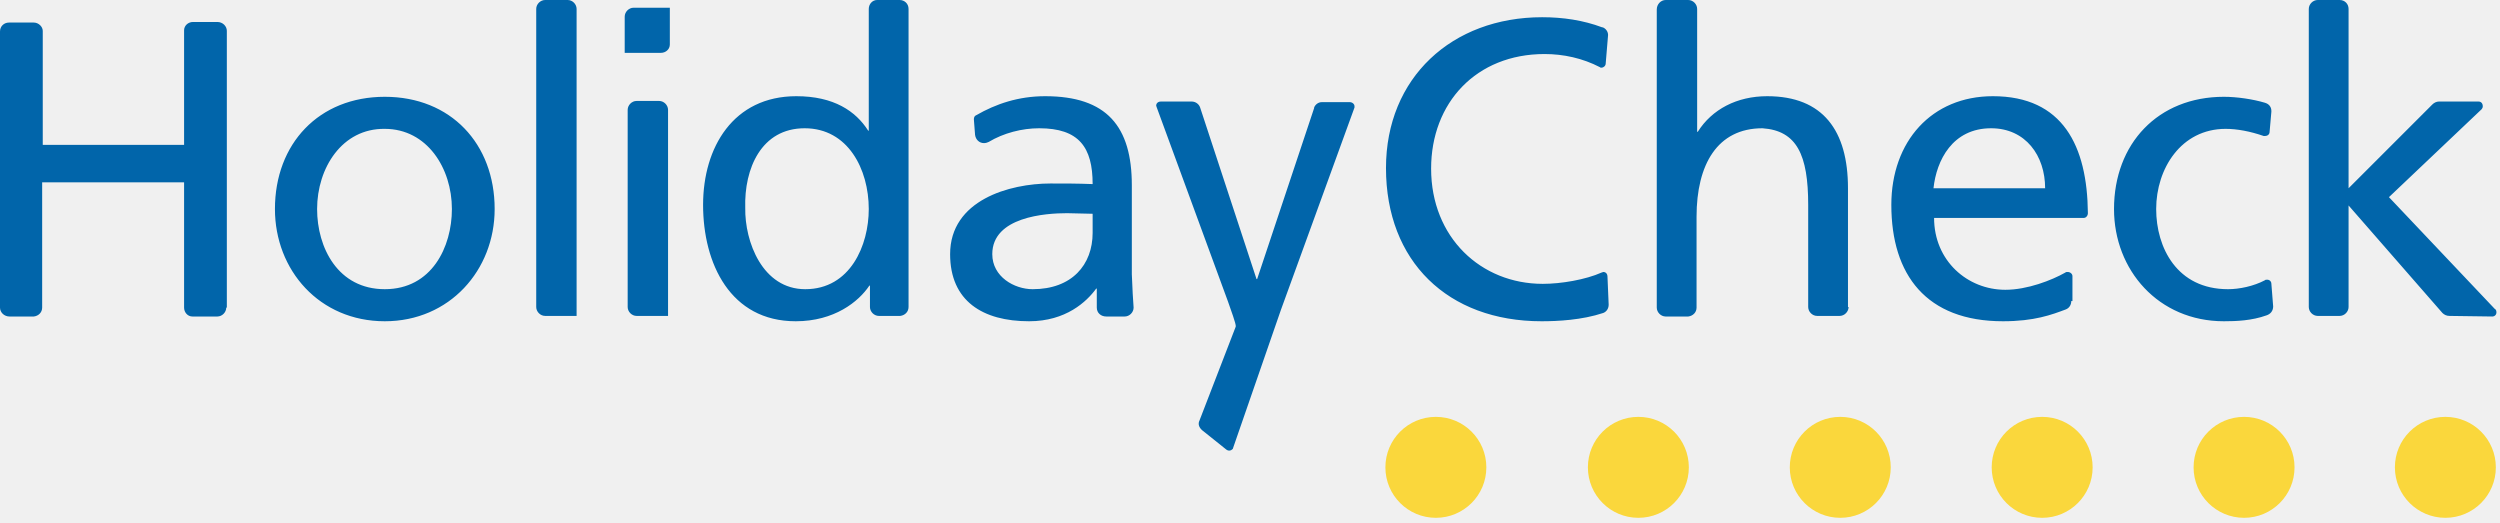
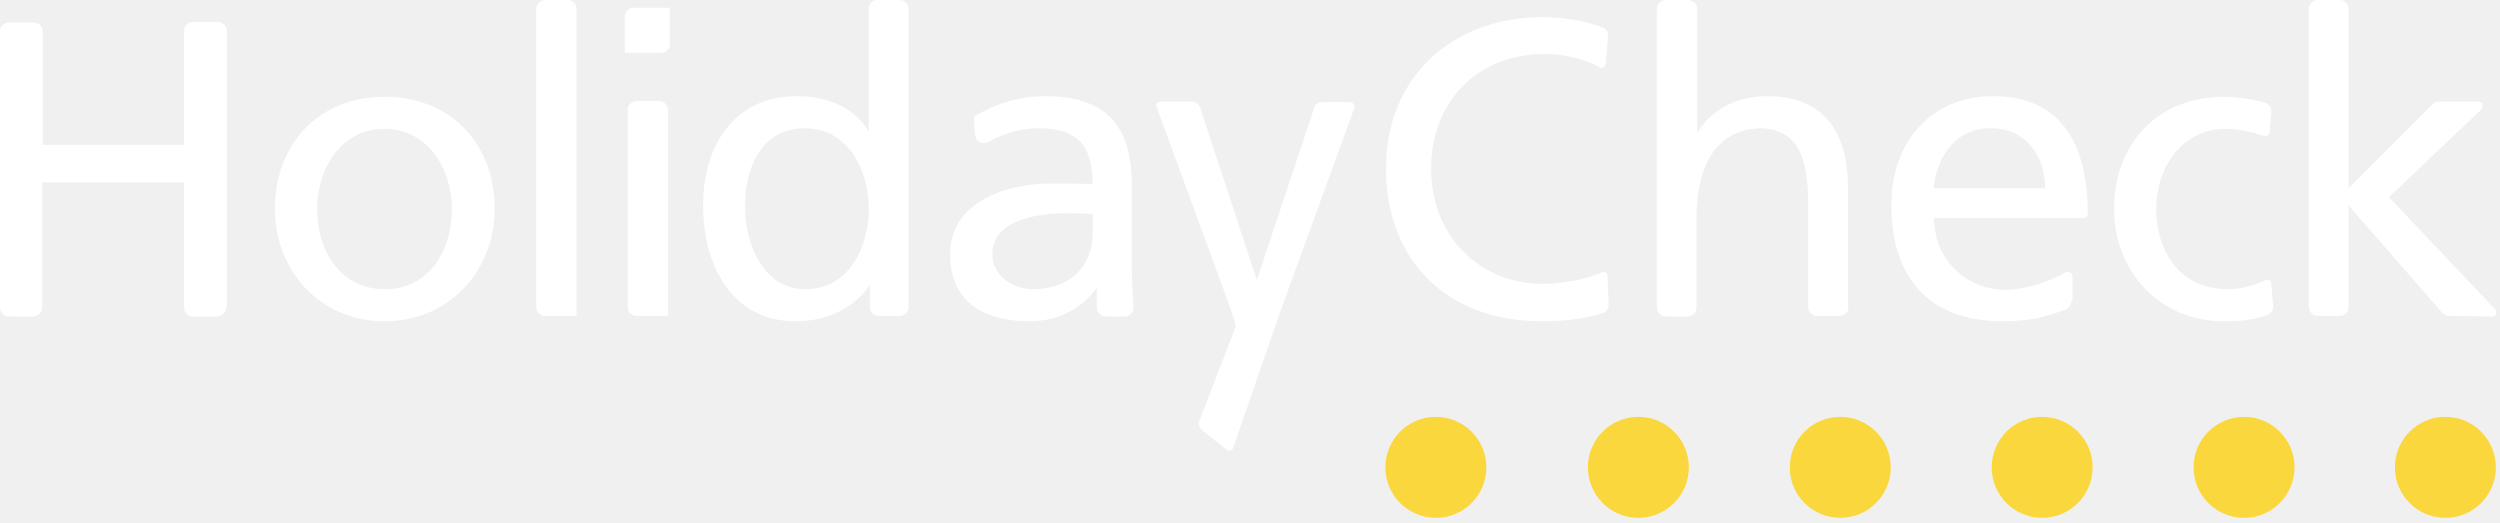
<svg xmlns="http://www.w3.org/2000/svg" width="421px" height="88px" viewBox="0 0 421 88" version="1.1">
  <defs />
  <g id="Page-1" stroke="none" stroke-width="1" fill="none" fill-rule="evenodd">
    <g id="hc-logo">
      <path d="M420.3,78.7 C420.3,83.4 416.5,87.2 411.8,87.2 C407.1,87.2 403.3,83.4 403.3,78.7 C403.3,74 407.1,70.2 411.8,70.2 C416.5,70.2 420.3,74 420.3,78.7 M386.4,78.7 C386.4,83.4 382.6,87.2 377.9,87.2 C373.2,87.2 369.4,83.4 369.4,78.7 C369.4,74 373.2,70.2 377.9,70.2 C382.6,70.2 386.4,74 386.4,78.7 M352.4,78.7 C352.4,83.4 348.6,87.2 343.9,87.2 C339.2,87.2 335.4,83.4 335.4,78.7 C335.4,74 339.2,70.2 343.9,70.2 C348.6,70.2 352.4,74 352.4,78.7 M318.4,78.7 C318.4,83.4 314.6,87.2 309.9,87.2 C305.2,87.2 301.4,83.4 301.4,78.7 C301.4,74 305.2,70.2 309.9,70.2 C314.6,70.2 318.4,74 318.4,78.7 M284.4,78.7 C284.4,83.4 280.6,87.2 275.9,87.2 C271.2,87.2 267.4,83.4 267.4,78.7 C267.4,74 271.2,70.2 275.9,70.2 C280.6,70.2 284.4,74 284.4,78.7 M250.3,78.7 C250.3,83.4 246.5,87.2 241.8,87.2 C237.1,87.2 233.3,83.4 233.3,78.7 C233.3,74 237.1,70.2 241.8,70.2 C246.5,70.2 250.3,74 250.3,78.7" id="circles" fill="#FAD73C" />
-       <path d="M38.1,51.8 C38.1,52.6 37.4,53.3 36.6,53.3 L32.4,53.3 C31.6,53.3 31,52.6 31,51.8 L31,30.7 L7.1,30.7 L7.1,51.8 C7.1,52.6 6.5,53.2 5.7,53.3 L1.6,53.3 C0.7,53.3 1.33226763e-15,52.6 1.33226763e-15,51.8 L1.33226763e-15,5.3 C1.33226763e-15,4.4 0.7,3.8 1.5,3.8 L5.7,3.8 C6.5,3.8 7.2,4.5 7.2,5.2 L7.2,24.4 L31,24.4 L31,5.1 C31,4.3 31.7,3.7 32.5,3.7 L36.6,3.7 C37.5,3.7 38.2,4.4 38.2,5.2 L38.2,51.8 L38.1,51.8 L38.1,51.8 Z M91.9,53.2 L91.8,53.2 C91,53.2 90.3,52.5 90.3,51.7 L90.3,1.5 C90.3,0.7 91,0 91.8,0 L95.6,0 C96.4,0 97.1,0.7 97.1,1.5 L97.1,53.2 L91.9,53.2 L91.9,53.2 Z M107.3,53.2 L107.2,53.2 C106.4,53.2 105.7,52.5 105.7,51.7 L105.7,18.5 C105.7,17.7 106.4,17 107.2,17 L111,17 C111.8,17 112.5,17.7 112.5,18.5 L112.5,53.2 L107.3,53.2 L107.3,53.2 Z M112.8,1.4 L112.8,7.5 C112.8,8.3 112.1,8.9 111.3,8.9 L105.2,8.9 L105.2,2.8 C105.2,2 105.9,1.3 106.7,1.3 L112.8,1.3 L112.8,1.4 L112.8,1.4 Z M53.4,35.2 C53.4,41.7 56.9,48.7 64.8,48.7 C72.7,48.7 76.1,41.6 76.1,35.2 C76.1,28.3 71.9,21.7 64.8,21.7 C57.6,21.6 53.4,28.3 53.4,35.2 L53.4,35.2 Z M46.3,35.2 C46.3,24.2 53.7,16.3 64.8,16.3 C75.9,16.3 83.3,24.2 83.3,35.2 C83.3,45.5 75.7,54.1 64.8,54.1 C53.8,54.1 46.3,45.5 46.3,35.2 Z M190.9,51.8 C190.9,52.6 190.2,53.3 189.4,53.3 L186.3,53.3 C185.4,53.3 184.7,52.7 184.7,51.8 L184.7,48.6 L184.6,48.6 C183,50.8 179.5,54.1 173.3,54.1 C165.5,54.1 160,50.7 160,42.8 C160,33.7 170,30.9 176.9,30.9 C179.5,30.9 181.4,30.9 184,31 C184,24.8 181.7,21.6 175,21.6 C172.1,21.6 169,22.4 166.5,23.9 C166.3,24 166,24.1 165.7,24.1 C164.9,24.1 164.3,23.5 164.2,22.7 L164,20.1 C164,19.8 164.1,19.5 164.4,19.4 C167.7,17.5 171.5,16.2 176,16.2 C186.4,16.2 190.6,21.3 190.6,31.2 L190.6,46.2 C190.7,48.8 190.8,50.5 190.9,51.8 Z M184,39.2 L184,36 L179.7,35.9 C176.1,35.9 167.1,36.5 167.1,42.8 C167.1,46.6 170.8,48.7 173.9,48.7 C180.5,48.7 184,44.6 184,39.2 L184,39.2 Z M146.5,51.7 L146.5,48.1 L146.4,48.1 C144.6,50.8 140.5,54.1 134,54.1 C123,54.1 118.4,44.4 118.4,34.5 C118.4,24.8 123.5,16.2 134.1,16.2 C140.4,16.2 144.1,18.7 146.2,22 L146.3,22 L146.3,1.5 C146.3,0.7 146.9,0 147.7,0 L151.5,0 C152.3,0 153,0.6 153,1.5 L153,51.7 C153,52.5 152.4,53.1 151.6,53.2 L148,53.2 C147.2,53.2 146.5,52.5 146.5,51.7 Z M125.5,35 C125.4,40.7 128.4,48.7 135.6,48.7 C143.2,48.7 146.3,41.3 146.3,35.2 C146.3,28.5 142.8,21.6 135.5,21.6 C128.2,21.6 125.3,28.4 125.5,35 L125.5,35 Z M206.8,50.8 L194.8,18.1 L194.7,17.8 C194.7,17.4 195,17.1 195.5,17.1 L200.7,17.1 C201.3,17.1 201.9,17.5 202.1,18.1 L211.6,47 L211.7,47 L221.3,18.2 L221.3,18.1 C221.5,17.6 222,17.2 222.6,17.2 L227.3,17.2 C227.7,17.2 228.1,17.5 228.1,17.9 L228.1,18.1 L215.7,52.2 L207.7,75.3 L207.6,75.6 C207.3,75.9 206.9,76 206.5,75.7 L202.5,72.5 C201.9,72 201.7,71.4 202,70.8 L208.1,55 C208.2,54.6 207.2,52 206.8,50.8 Z M270.9,51.3 C270.9,52 270.5,52.5 270,52.7 C266.4,53.9 262.3,54.1 259.6,54.1 C243.8,54.1 233.4,44 233.4,28.3 C233.4,13.1 244.5,2.9 259.7,2.9 C263.2,2.9 266.6,3.4 269.8,4.6 L269.9,4.6 C270.4,4.8 270.8,5.3 270.8,5.9 L270.4,10.7 C270.4,11.1 270,11.4 269.7,11.4 C269.6,11.4 269.5,11.4 269.4,11.3 C266.5,9.8 263.3,9.1 260.1,9.1 C248.6,9.1 241,17.3 241,28.4 C241,40 249.4,47.8 259.8,47.8 C262.9,47.8 267,47.1 269.7,45.9 L270,45.8 C270.4,45.8 270.7,46.1 270.7,46.6 L270.9,51.3 Z M311.3,51.7 C311.3,52.5 310.6,53.2 309.8,53.2 L306,53.2 C305.2,53.2 304.5,52.5 304.5,51.7 L304.5,34.5 C304.5,26.1 302.6,22 296.8,21.6 C289.2,21.6 285.7,27.7 285.7,36.5 L285.7,51.8 C285.7,52.6 285.1,53.2 284.3,53.3 L280.5,53.3 C279.7,53.3 279,52.6 279,51.8 L279,1.6 C279,0.7 279.7,5.32907052e-14 280.5,5.32907052e-14 L284.3,5.32907052e-14 C285.1,5.32907052e-14 285.8,0.7 285.8,1.5 L285.8,22.2 L285.9,22.2 C288.3,18.4 292.5,16.2 297.6,16.2 C307,16.2 311.2,22 311.2,31.7 L311.2,51.7 L311.3,51.7 L311.3,51.7 Z M382.8,51.6 C382.8,52.4 382.3,52.9 381.7,53.1 C379.2,54 376.6,54.1 374.5,54.1 C363.5,54.1 356,45.5 356,35.2 C356,24.2 363.4,16.3 374.5,16.3 C376.7,16.3 379.4,16.7 381.4,17.3 C382.1,17.5 382.5,18 382.5,18.7 L382.5,18.8 L382.2,22.2 C382.2,22.6 381.9,22.9 381.4,22.9 L381.2,22.9 C378.9,22.1 376.7,21.7 374.8,21.7 C367.3,21.7 363.1,28.4 363.1,35.2 C363.1,41.7 366.6,48.7 375.2,48.7 C377.1,48.7 379.5,48.2 381.4,47.2 C381.5,47.1 381.6,47.1 381.8,47.1 C382.2,47.1 382.5,47.4 382.5,47.8 L382.8,51.6 Z M412.5,53.2 C412,53.2 411.6,53 411.3,52.7 L395.5,34.6 L395.5,51.7 C395.5,52.5 394.8,53.2 394,53.2 L390.3,53.2 C389.5,53.2 388.8,52.5 388.8,51.7 L388.8,1.5 C388.8,0.7 389.5,4.97379915e-14 390.3,4.97379915e-14 L394,4.97379915e-14 C394.9,4.97379915e-14 395.5,0.7 395.5,1.5 L395.5,31.7 L409.6,17.6 C409.9,17.3 410.3,17.1 410.7,17.1 L417.4,17.1 C417.8,17.1 418.1,17.4 418.1,17.9 C418.1,18.1 418,18.3 417.9,18.4 L402.3,33.2 L420.1,52 C420.3,52.1 420.4,52.3 420.4,52.6 C420.4,53 420.1,53.3 419.7,53.3 L412.5,53.2 L412.5,53.2 Z M348.8,50.7 C348.8,51.4 348.4,51.9 347.9,52.1 C345.5,53 342.6,54.1 337.3,54.1 C324.4,54.1 318.5,46.3 318.5,34.5 C318.5,23.8 325.3,16.2 335.6,16.2 C347.4,16.2 351.5,24.6 351.6,35.9 C351.6,36.3 351.3,36.7 350.9,36.7 L325.7,36.7 C325.7,43.9 331.3,48.8 337.7,48.8 C341.4,48.8 345.5,47.2 347.8,45.9 C347.9,45.8 348,45.8 348.2,45.8 C348.6,45.8 349,46.1 349,46.5 L349,50.7 L348.8,50.7 L348.8,50.7 Z M325.6,31.7 L344.4,31.7 C344.4,26.2 341.1,21.6 335.3,21.6 C328.8,21.6 326.1,27 325.6,31.7 L325.6,31.7 Z" id="HolidayCheck" fill="#0165aa" />
+       <path d="M38.1,51.8 C38.1,52.6 37.4,53.3 36.6,53.3 L32.4,53.3 C31.6,53.3 31,52.6 31,51.8 L31,30.7 L7.1,30.7 L7.1,51.8 C7.1,52.6 6.5,53.2 5.7,53.3 L1.6,53.3 C0.7,53.3 1.33226763e-15,52.6 1.33226763e-15,51.8 L1.33226763e-15,5.3 C1.33226763e-15,4.4 0.7,3.8 1.5,3.8 L5.7,3.8 C6.5,3.8 7.2,4.5 7.2,5.2 L7.2,24.4 L31,24.4 L31,5.1 C31,4.3 31.7,3.7 32.5,3.7 L36.6,3.7 C37.5,3.7 38.2,4.4 38.2,5.2 L38.2,51.8 L38.1,51.8 L38.1,51.8 Z M91.9,53.2 L91.8,53.2 C91,53.2 90.3,52.5 90.3,51.7 L90.3,1.5 C90.3,0.7 91,0 91.8,0 L95.6,0 C96.4,0 97.1,0.7 97.1,1.5 L97.1,53.2 L91.9,53.2 L91.9,53.2 Z M107.3,53.2 L107.2,53.2 C106.4,53.2 105.7,52.5 105.7,51.7 L105.7,18.5 C105.7,17.7 106.4,17 107.2,17 L111,17 C111.8,17 112.5,17.7 112.5,18.5 L112.5,53.2 L107.3,53.2 L107.3,53.2 Z M112.8,1.4 L112.8,7.5 C112.8,8.3 112.1,8.9 111.3,8.9 L105.2,8.9 L105.2,2.8 C105.2,2 105.9,1.3 106.7,1.3 L112.8,1.3 L112.8,1.4 L112.8,1.4 Z M53.4,35.2 C53.4,41.7 56.9,48.7 64.8,48.7 C72.7,48.7 76.1,41.6 76.1,35.2 C76.1,28.3 71.9,21.7 64.8,21.7 C57.6,21.6 53.4,28.3 53.4,35.2 L53.4,35.2 Z M46.3,35.2 C46.3,24.2 53.7,16.3 64.8,16.3 C75.9,16.3 83.3,24.2 83.3,35.2 C83.3,45.5 75.7,54.1 64.8,54.1 C53.8,54.1 46.3,45.5 46.3,35.2 Z M190.9,51.8 C190.9,52.6 190.2,53.3 189.4,53.3 L186.3,53.3 C185.4,53.3 184.7,52.7 184.7,51.8 L184.7,48.6 L184.6,48.6 C183,50.8 179.5,54.1 173.3,54.1 C165.5,54.1 160,50.7 160,42.8 C160,33.7 170,30.9 176.9,30.9 C179.5,30.9 181.4,30.9 184,31 C184,24.8 181.7,21.6 175,21.6 C172.1,21.6 169,22.4 166.5,23.9 C166.3,24 166,24.1 165.7,24.1 C164.9,24.1 164.3,23.5 164.2,22.7 L164,20.1 C164,19.8 164.1,19.5 164.4,19.4 C167.7,17.5 171.5,16.2 176,16.2 C186.4,16.2 190.6,21.3 190.6,31.2 L190.6,46.2 C190.7,48.8 190.8,50.5 190.9,51.8 Z M184,39.2 L184,36 L179.7,35.9 C176.1,35.9 167.1,36.5 167.1,42.8 C167.1,46.6 170.8,48.7 173.9,48.7 C180.5,48.7 184,44.6 184,39.2 L184,39.2 Z M146.5,51.7 L146.5,48.1 L146.4,48.1 C144.6,50.8 140.5,54.1 134,54.1 C123,54.1 118.4,44.4 118.4,34.5 C118.4,24.8 123.5,16.2 134.1,16.2 C140.4,16.2 144.1,18.7 146.2,22 L146.3,22 L146.3,1.5 C146.3,0.7 146.9,0 147.7,0 L151.5,0 C152.3,0 153,0.6 153,1.5 L153,51.7 C153,52.5 152.4,53.1 151.6,53.2 L148,53.2 C147.2,53.2 146.5,52.5 146.5,51.7 Z M125.5,35 C125.4,40.7 128.4,48.7 135.6,48.7 C143.2,48.7 146.3,41.3 146.3,35.2 C146.3,28.5 142.8,21.6 135.5,21.6 C128.2,21.6 125.3,28.4 125.5,35 L125.5,35 Z M206.8,50.8 L194.8,18.1 L194.7,17.8 C194.7,17.4 195,17.1 195.5,17.1 L200.7,17.1 C201.3,17.1 201.9,17.5 202.1,18.1 L211.6,47 L211.7,47 L221.3,18.2 L221.3,18.1 C221.5,17.6 222,17.2 222.6,17.2 L227.3,17.2 C227.7,17.2 228.1,17.5 228.1,17.9 L228.1,18.1 L215.7,52.2 L207.7,75.3 L207.6,75.6 C207.3,75.9 206.9,76 206.5,75.7 L202.5,72.5 C201.9,72 201.7,71.4 202,70.8 L208.1,55 C208.2,54.6 207.2,52 206.8,50.8 Z M270.9,51.3 C270.9,52 270.5,52.5 270,52.7 C266.4,53.9 262.3,54.1 259.6,54.1 C243.8,54.1 233.4,44 233.4,28.3 C233.4,13.1 244.5,2.9 259.7,2.9 C263.2,2.9 266.6,3.4 269.8,4.6 L269.9,4.6 C270.4,4.8 270.8,5.3 270.8,5.9 L270.4,10.7 C270.4,11.1 270,11.4 269.7,11.4 C269.6,11.4 269.5,11.4 269.4,11.3 C266.5,9.8 263.3,9.1 260.1,9.1 C248.6,9.1 241,17.3 241,28.4 C241,40 249.4,47.8 259.8,47.8 C262.9,47.8 267,47.1 269.7,45.9 L270,45.8 C270.4,45.8 270.7,46.1 270.7,46.6 L270.9,51.3 Z M311.3,51.7 C311.3,52.5 310.6,53.2 309.8,53.2 L306,53.2 C305.2,53.2 304.5,52.5 304.5,51.7 L304.5,34.5 C304.5,26.1 302.6,22 296.8,21.6 C289.2,21.6 285.7,27.7 285.7,36.5 L285.7,51.8 C285.7,52.6 285.1,53.2 284.3,53.3 L280.5,53.3 C279.7,53.3 279,52.6 279,51.8 L279,1.6 C279,0.7 279.7,5.32907052e-14 280.5,5.32907052e-14 L284.3,5.32907052e-14 C285.1,5.32907052e-14 285.8,0.7 285.8,1.5 L285.8,22.2 L285.9,22.2 C288.3,18.4 292.5,16.2 297.6,16.2 C307,16.2 311.2,22 311.2,31.7 L311.2,51.7 L311.3,51.7 L311.3,51.7 Z M382.8,51.6 C382.8,52.4 382.3,52.9 381.7,53.1 C379.2,54 376.6,54.1 374.5,54.1 C363.5,54.1 356,45.5 356,35.2 C356,24.2 363.4,16.3 374.5,16.3 C376.7,16.3 379.4,16.7 381.4,17.3 C382.1,17.5 382.5,18 382.5,18.7 L382.5,18.8 L382.2,22.2 C382.2,22.6 381.9,22.9 381.4,22.9 L381.2,22.9 C378.9,22.1 376.7,21.7 374.8,21.7 C367.3,21.7 363.1,28.4 363.1,35.2 C363.1,41.7 366.6,48.7 375.2,48.7 C377.1,48.7 379.5,48.2 381.4,47.2 C381.5,47.1 381.6,47.1 381.8,47.1 C382.2,47.1 382.5,47.4 382.5,47.8 L382.8,51.6 Z M412.5,53.2 C412,53.2 411.6,53 411.3,52.7 L395.5,34.6 L395.5,51.7 C395.5,52.5 394.8,53.2 394,53.2 L390.3,53.2 C389.5,53.2 388.8,52.5 388.8,51.7 L388.8,1.5 C388.8,0.7 389.5,4.97379915e-14 390.3,4.97379915e-14 L394,4.97379915e-14 C394.9,4.97379915e-14 395.5,0.7 395.5,1.5 L395.5,31.7 L409.6,17.6 C409.9,17.3 410.3,17.1 410.7,17.1 L417.4,17.1 C417.8,17.1 418.1,17.4 418.1,17.9 C418.1,18.1 418,18.3 417.9,18.4 L402.3,33.2 L420.1,52 C420.3,52.1 420.4,52.3 420.4,52.6 C420.4,53 420.1,53.3 419.7,53.3 L412.5,53.2 L412.5,53.2 Z M348.8,50.7 C348.8,51.4 348.4,51.9 347.9,52.1 C345.5,53 342.6,54.1 337.3,54.1 C324.4,54.1 318.5,46.3 318.5,34.5 C318.5,23.8 325.3,16.2 335.6,16.2 C347.4,16.2 351.5,24.6 351.6,35.9 C351.6,36.3 351.3,36.7 350.9,36.7 L325.7,36.7 C325.7,43.9 331.3,48.8 337.7,48.8 C341.4,48.8 345.5,47.2 347.8,45.9 C347.9,45.8 348,45.8 348.2,45.8 C348.6,45.8 349,46.1 349,46.5 L349,50.7 L348.8,50.7 L348.8,50.7 Z M325.6,31.7 L344.4,31.7 C344.4,26.2 341.1,21.6 335.3,21.6 C328.8,21.6 326.1,27 325.6,31.7 L325.6,31.7 Z" id="HolidayCheck" fill="#FFFFFF" />
    </g>
  </g>
</svg>
